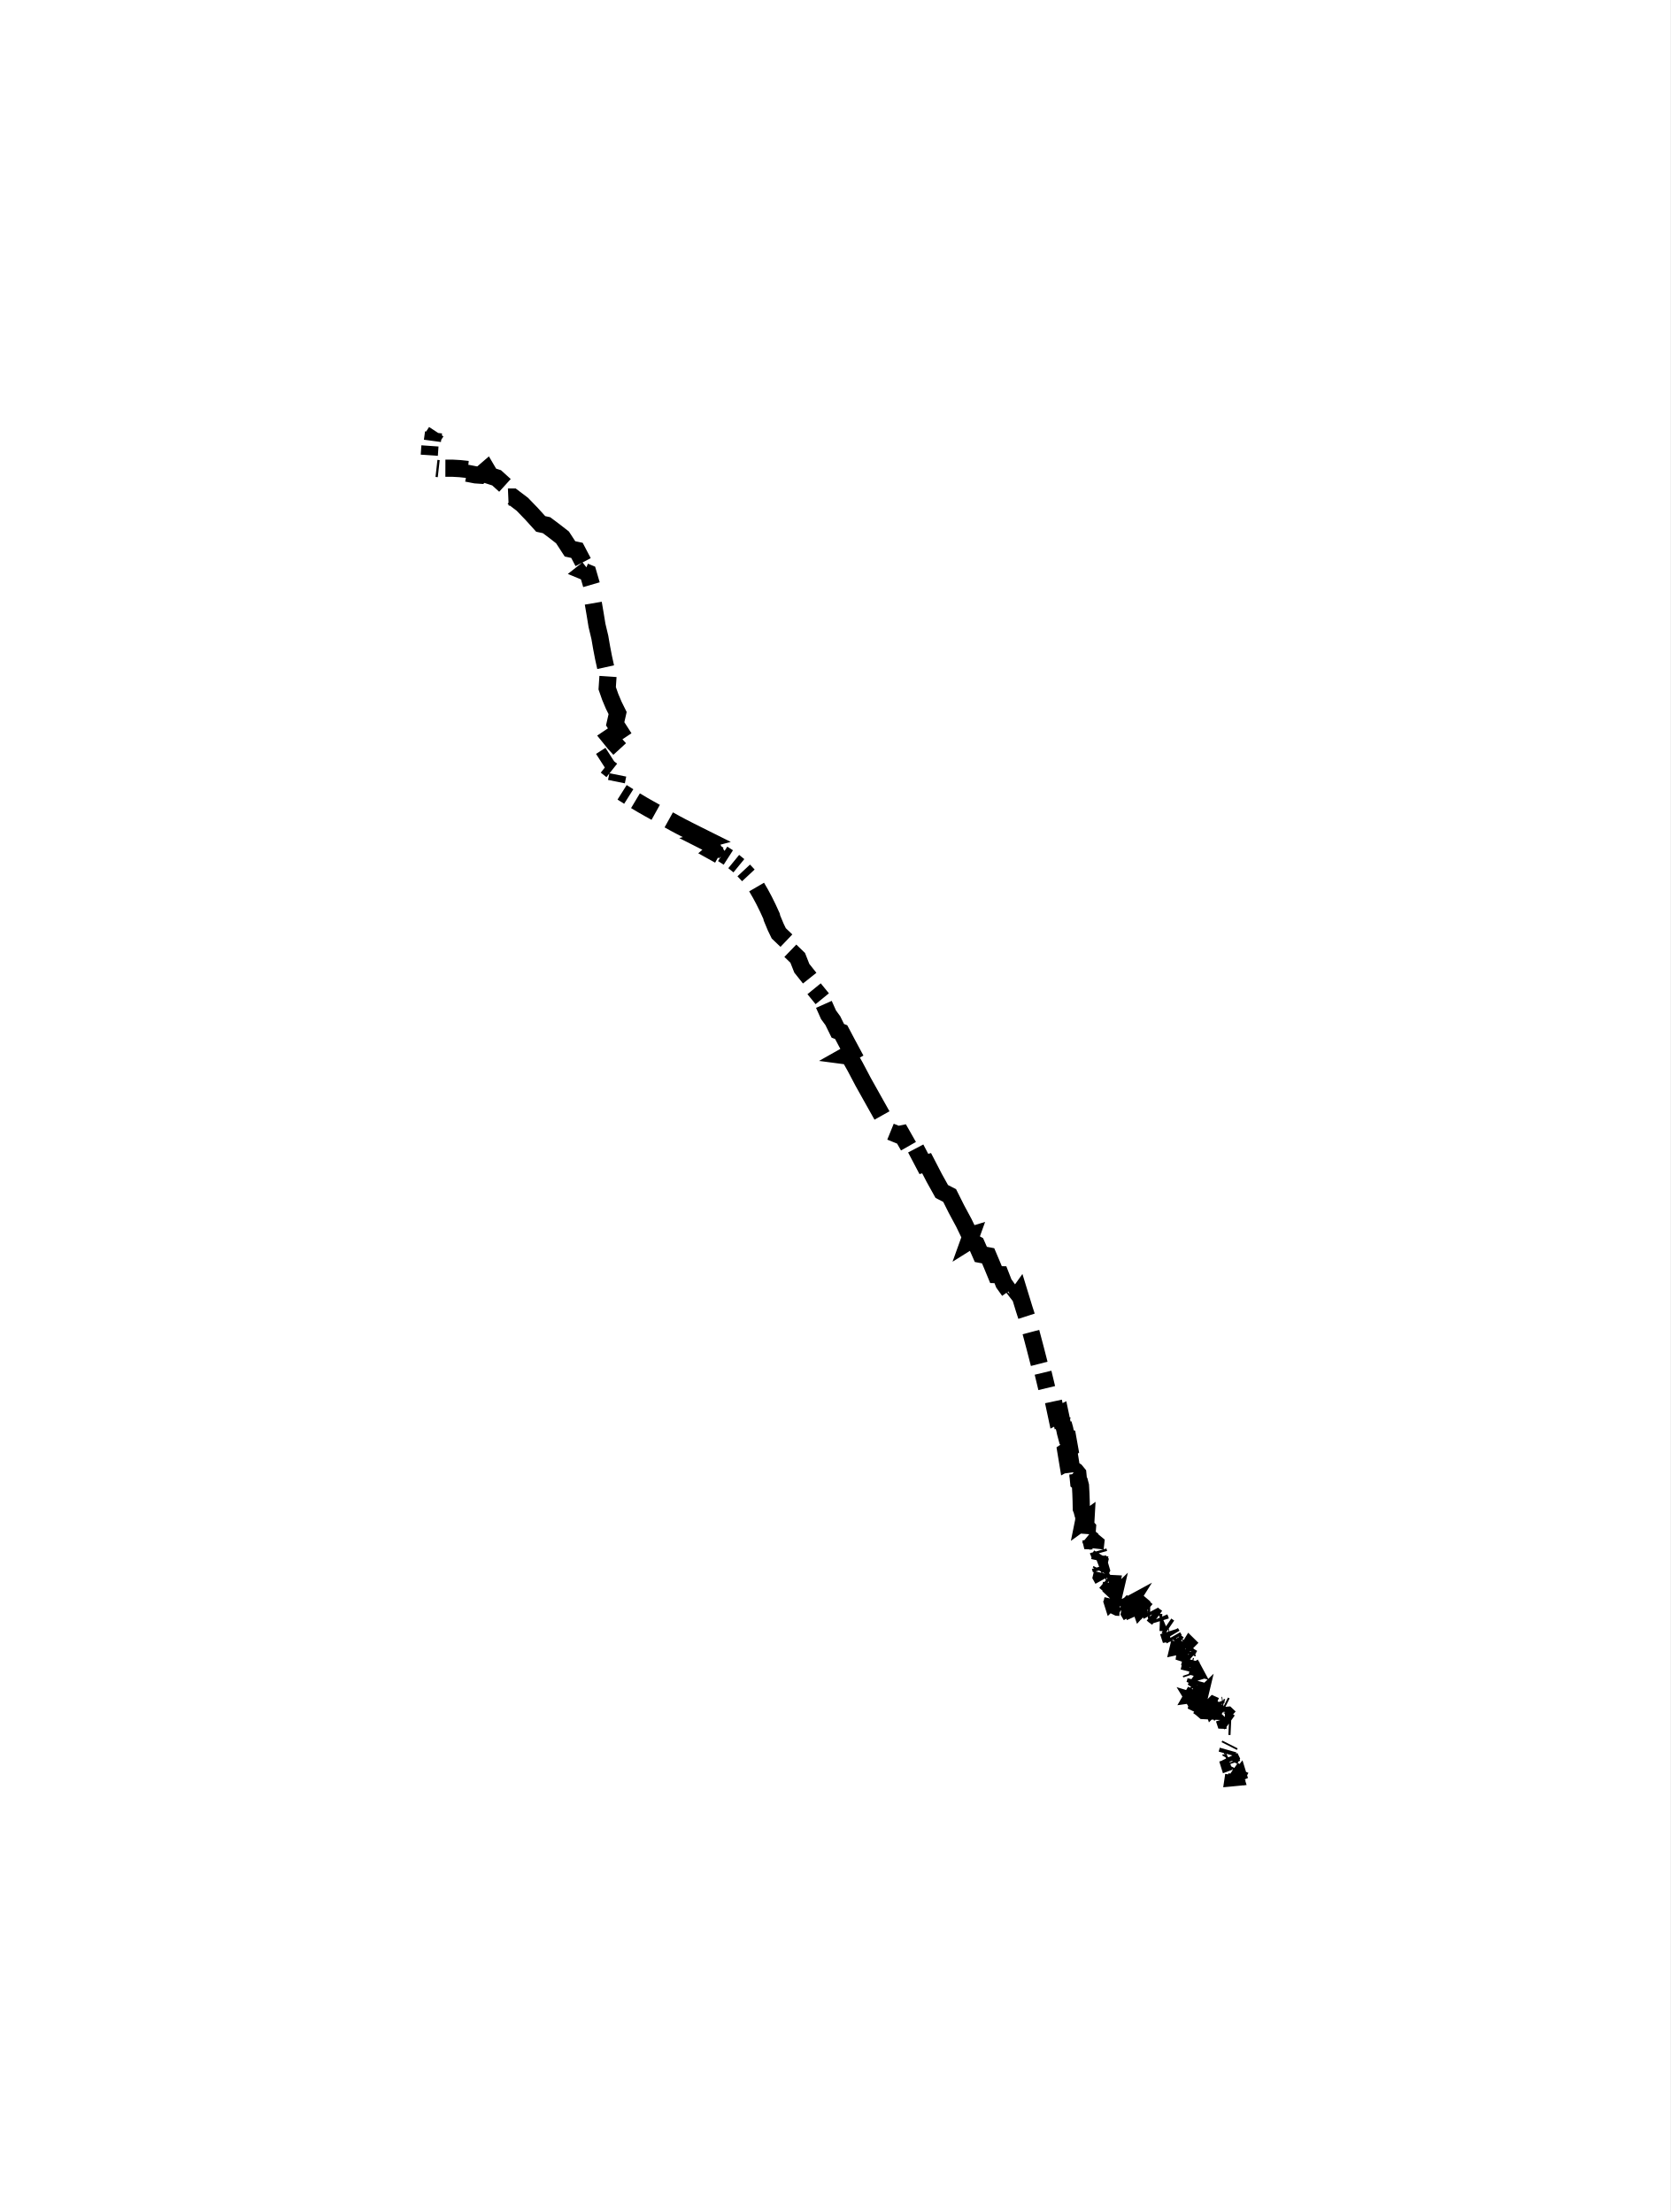
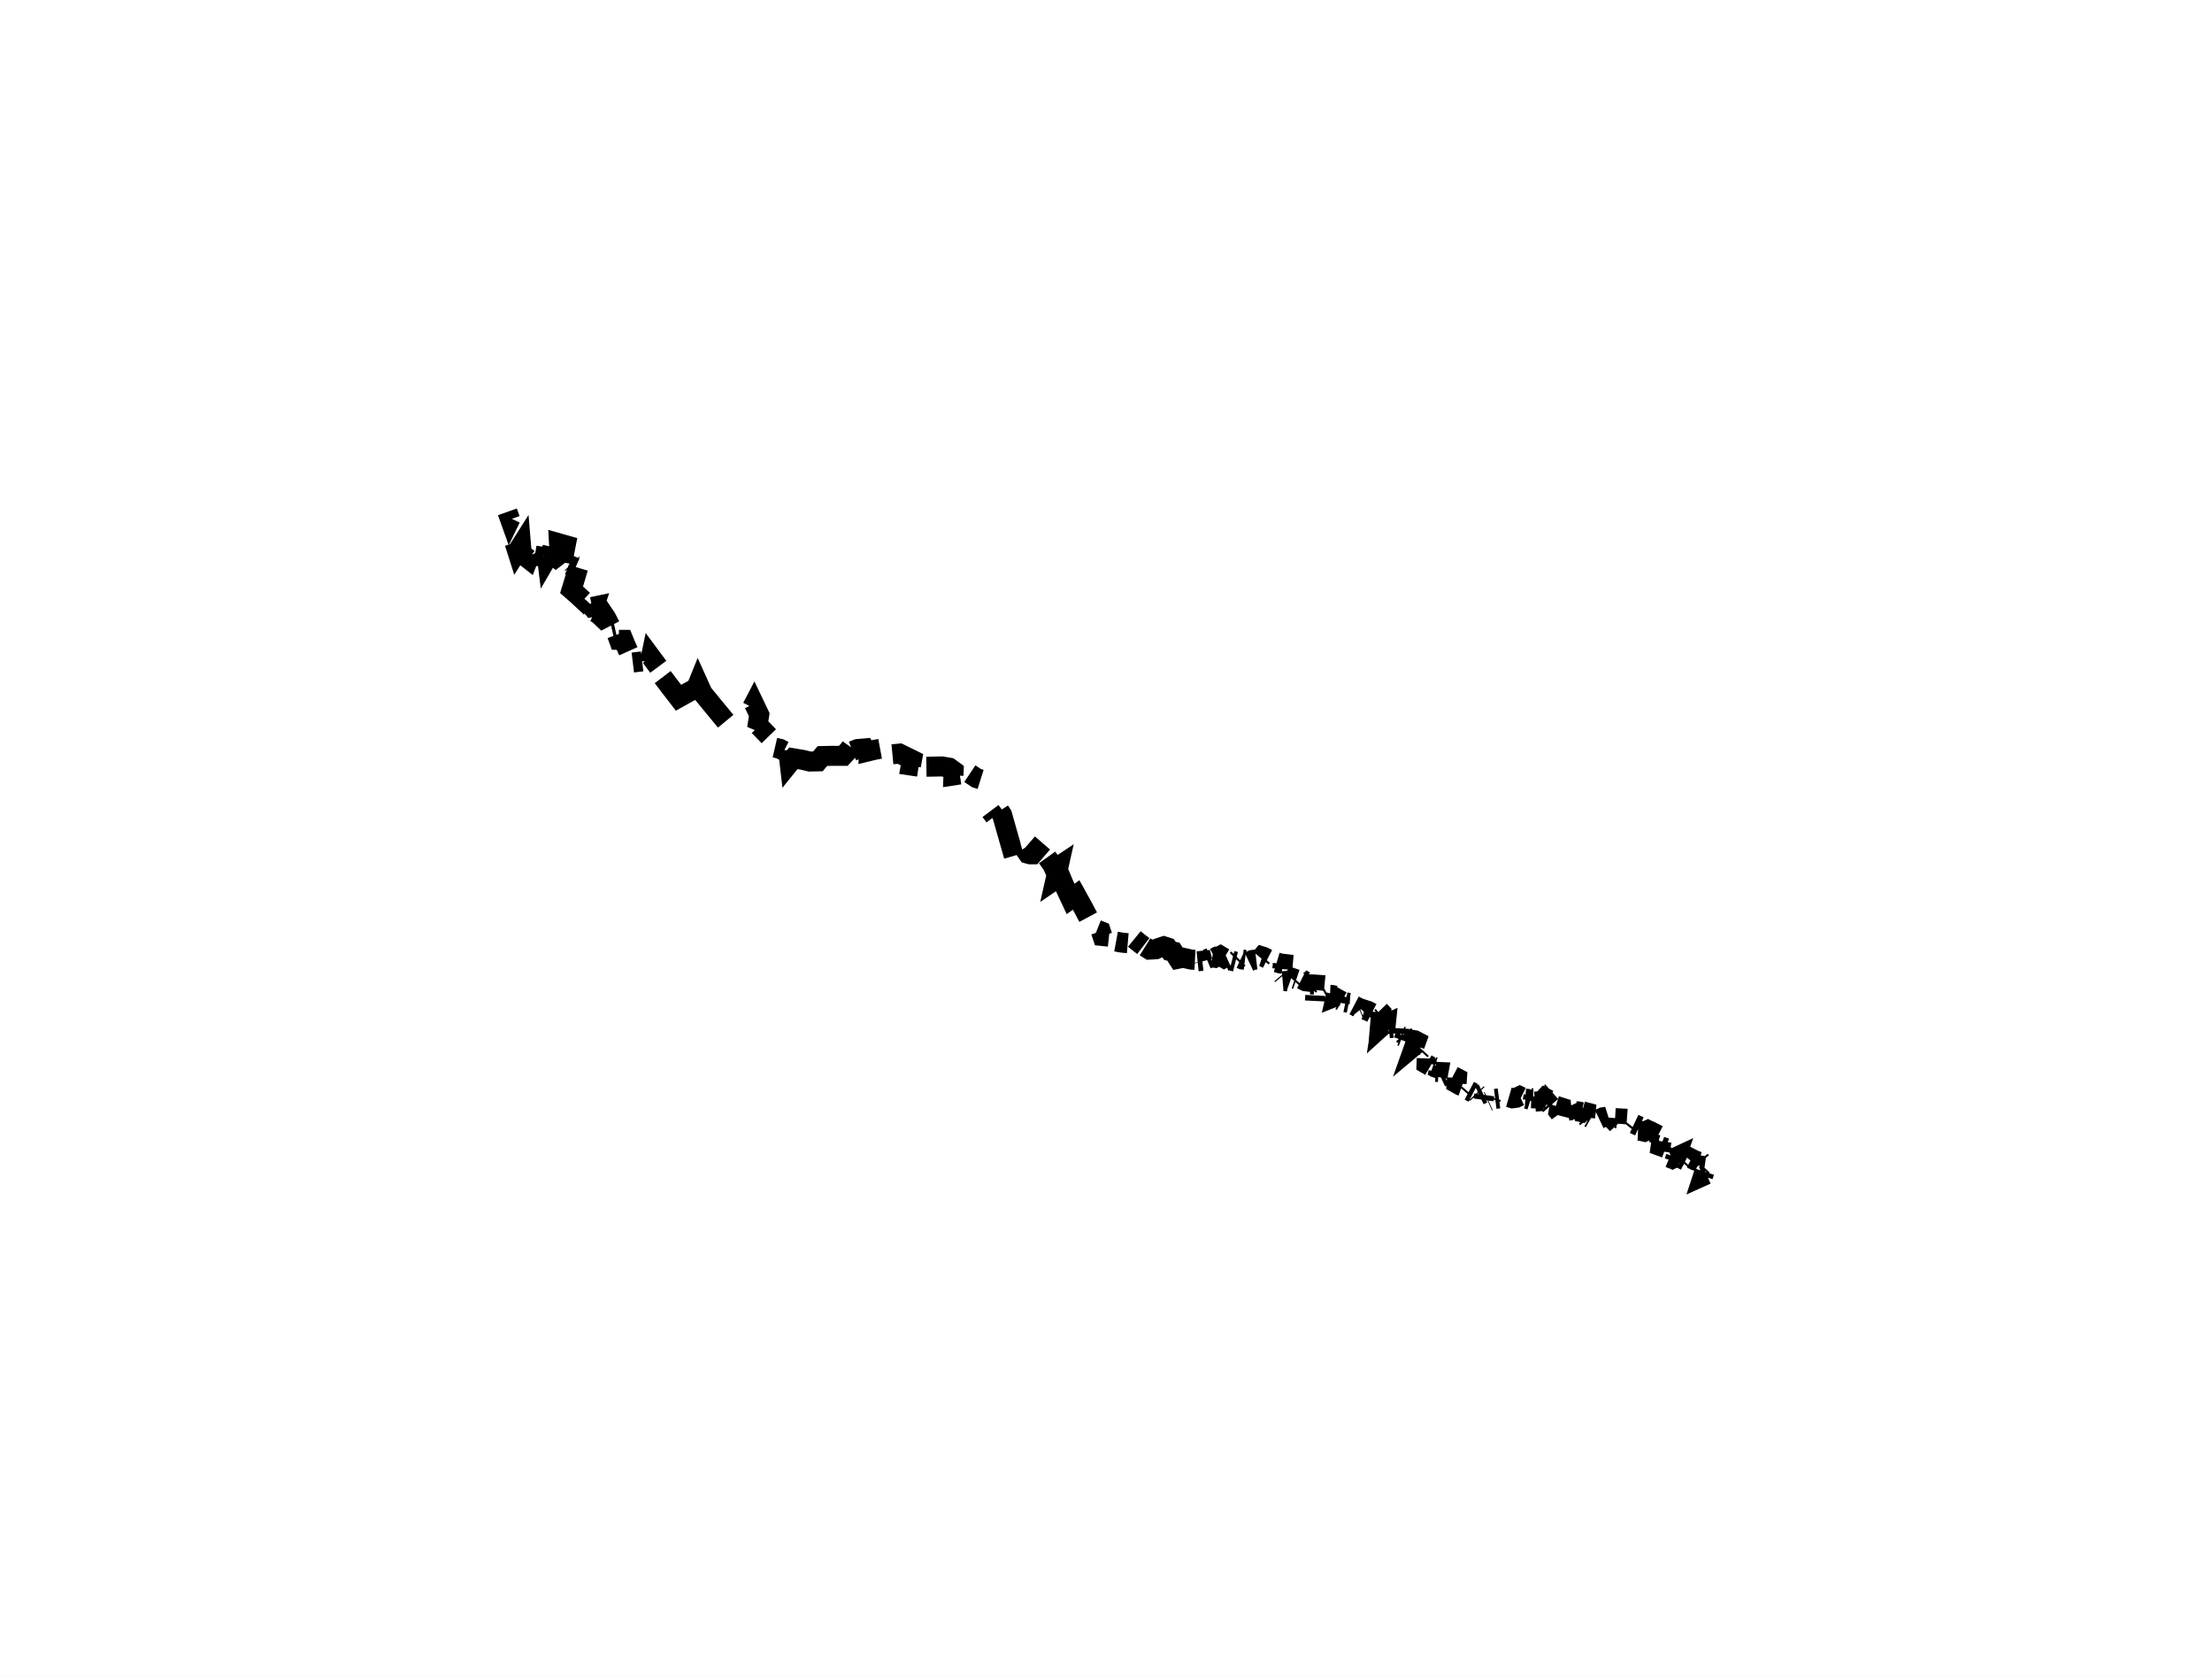
- <svg xmlns="http://www.w3.org/2000/svg" baseProfile="full" height="128.855" version="1.1" width="97.268">
+ <svg xmlns="http://www.w3.org/2000/svg" baseProfile="full" height="83.762" version="1.1" width="110.529">
  <defs />
-   <rect fill="white" height="128.855" width="97.268" x="0" y="0" />
-   <path d="M25.354,25 m0.0,0.0 m0.052,0.148 l-0.184,0.281 0.026,-0.234 l-0.066,0.486 m-0.144,0.294 l-0.038,0.544 m0.418,0.766 l0.132,0.015 m0.387,-0.027 l0.413,0.001 0.436,0.025 l0.459,0.049 m-0.06,0.216 l0.506,0.098 0.278,0.019 l0.376,-0.325 0.213,0.362 l0.362,0.116 0.487,0.441 m0.173,0.563 m0.111,0.112 l-0.071,0.006 0.244,-0.001 l0.552,0.418 0.54,0.559 l0.532,0.588 0.34,0.074 l0.475,0.356 0.455,0.355 l0.436,0.669 0.405,0.086 l0.36,0.686 m0.273,0.406 l-0.185,0.146 0.198,0.082 l0.198,0.68 m-0.024,0.409 m0.131,0.668 l0.112,0.657 0.104,0.637 l0.167,0.699 0.103,0.598 l0.111,0.578 0.123,0.559 m0.136,0.541 l-0.046,0.686 0.177,0.506 l0.203,0.482 0.227,0.458 l-0.142,0.625 0.263,0.409 l-0.579,0.388 0.284,0.351 l0.295,0.322 m-0.558,0.351 l-0.549,0.353 m0.316,0.279 l0.331,0.263 m0.35,0.261 l-0.079,0.391 m-0.049,0.368 m0.378,0.256 l0.387,0.244 m0.392,0.245 l0.392,0.234 0.394,0.225 l0.392,0.218 m0.385,0.22 m0.375,0.218 l0.369,0.205 0.369,0.196 l0.369,0.19 0.368,0.186 l0.369,0.184 0.369,0.184 l-0.214,0.058 0.365,0.185 l0.286,0.424 -0.058,0.049 l0.352,0.196 m0.196,-0.077 l0.329,0.212 m0.315,0.236 l0.3,0.245 m0.283,0.273 l0.269,0.288 m0.25,0.323 m0.23,0.357 l0.221,0.38 0.218,0.407 l0.216,0.438 0.215,0.469 l0.024,0.11 0.216,0.519 l0.181,0.375 0.445,0.424 m0.229,0.588 l0.429,0.415 0.24,0.607 l0.457,0.575 m0.257,0.618 l0.475,0.582 m0.095,0.327 l0.271,0.608 0.25,0.341 l0.291,0.593 0.195,0.074 l0.308,0.583 0.316,0.589 l-0.365,0.206 0.212,0.028 l0.338,0.6 0.475,0.9 l0.356,0.636 0.364,0.65 l0.373,0.665 m0.496,0.943 l0.429,0.174 0.21,-0.043 l0.407,0.716 m0.422,0.131 l0.474,0.903 0.161,-0.045 l0.445,0.86 0.438,0.788 l0.458,0.235 0.392,0.783 l0.439,0.817 0.351,0.728 l0.076,-0.023 -0.13,0.361 l0.056,-0.035 0.373,0.208 l0.26,0.591 0.424,0.081 l0.235,0.555 0.223,0.541 l0.257,0.007 0.199,0.508 l0.31,0.433 m0.044,-0.095 m0.178,0.463 l-0.052,0.054 0.357,-0.201 l0.065,-0.091 0.28,0.913 l0.14,0.434 m0.256,0.923 l0.246,0.928 0.237,0.923 m0.223,0.517 l0.215,0.894 m0.185,0.285 m0.206,0.494 l0.179,0.839 0.215,-0.11 l0.166,0.79 m0.207,-0.121 l-0.199,-0.108 0.086,0.31 l0.041,0.199 0.076,0.286 l0.058,0.016 0.117,0.653 l-0.223,0.153 0.103,0.623 l0.154,-0.085 0.092,0.579 l0.015,0.11 m0.149,-0.112 l0.064,0.039 0.12,0.146 l0.048,0.486 0.062,0.048 l0.044,0.166 0.024,0.45 l0.016,0.446 0.008,0.441 l0.035,0.084 0.04,0.152 l0.077,0.067 -0.011,0.399 l-0.004,0.02 0.135,-0.098 l-0.021,0.372 0.107,0.121 l-0.026,0.363 m0.038,0.125 l0.174,0.142 0.031,0.13 l0.095,0.004 0.168,0.138 l-0.034,0.305 m0.178,0.134 l0.04,0.142 m0.117,0.004 m0.034,0.095 l-0.118,0.19 0.029,-0.181 m0.032,0.089 l-0.053,0.244 m0.088,0.151 m-0.11,0.203 l0.058,-0.022 0.028,0.097 l0.028,0.096 -0.041,0.083 m0.111,0.099 l-0.053,0.228 0.089,0.161 m0.114,0.1 l0.118,0.103 0.061,-0.023 m0.129,0.058 l0.061,-0.031 -0.111,0.012 l0.123,0.006 -0.046,0.218 l-0.146,-0.136 m0.178,0.113 m0.109,0.091 l0.031,0.089 m-0.14,-0.149 l0.167,0.114 -0.054,0.22 m-0.046,0.087 m-0.064,0.234 l0.029,0.092 0.065,-0.063 l-0.051,0.218 m0.041,-0.004 l0.17,0.118 0.03,0.093 l0.096,0.047 0.122,0.007 m0.073,-0.063 l0.116,0.095 m0.035,0.079 m0.085,-0.127 l0.06,-0.038 0.059,-0.032 l-0.114,0.181 0.061,-0.064 l0.062,-0.064 0.169,0.145 l-0.043,0.22 0.094,0.158 m0.096,0.054 m0.022,-0.17 l0.059,-0.037 m0.077,-0.069 l0.019,-0.159 0.066,-0.07 m-0.057,0.22 l-0.113,0.188 0.04,0.089 m0.022,-0.162 l0.018,-0.156 m0.076,-0.071 l0.091,-0.11 m0.088,-0.124 l0.03,0.086 0.093,-0.103 l0.173,0.147 0.059,-0.024 m-0.112,0.02 l0.175,0.15 m0.059,-0.04 l0.126,0.002 m0.034,0.079 m-0.089,-0.032 m0.033,0.076 l0.085,0.157 m0.061,-0.043 l0.115,0.099 0.168,0.12 m0.133,0.002 l0.039,0.089 0.029,0.094 m-0.047,0.084 l0.126,0.005 0.06,-0.026 l0.059,-0.025 m0.098,0.148 m0.043,0.087 l0.17,0.116 m-0.061,0.232 l0.03,0.093 0.042,-0.007 m0.059,-0.038 l0.092,0.155 m0.033,0.081 l0.089,0.157 m0.033,0.082 m0.061,-0.046 m-0.051,0.086 l0.183,0.158 0.089,-0.101 l-0.052,0.216 0.041,-0.009 m0.04,-0.006 m-0.138,-0.149 m0.043,-0.001 m0.043,-0.001 m0.047,0.092 l0.081,-0.114 m0.09,0.15 m0.178,0.111 l0.063,-0.035 m0.112,0.093 l0.07,-0.065 m0.032,0.08 m0.06,-0.048 m0.033,0.076 l-0.149,-0.147 -0.114,0.186 m0.031,0.08 l-0.045,0.084 m0.032,0.08 l-0.114,0.011 -0.068,-0.022 l0.02,-0.148 0.03,0.088 m-0.047,0.08 m0.057,-0.045 m0.092,0.145 l0.182,0.157 m0.032,0.082 l-0.061,0.226 0.087,0.162 l-0.06,-0.016 m-0.046,0.084 l-0.055,0.225 m0.11,0.1 l0.03,0.091 m0.033,0.081 m0.034,0.078 l0.169,0.117 0.042,-0.007 l0.029,0.094 m0.04,-0.006 m-0.089,-0.03 l-0.06,0.223 m0.042,-0.003 m0.033,0.077 l0.029,0.09 m-0.064,0.229 l-0.112,0.194 0.043,-0.006 l-0.051,0.22 -0.042,0.084 m0.111,0.099 l0.097,0.049 m0.06,-0.04 l0.069,-0.066 -0.052,0.218 l0.096,0.047 -0.145,-0.138 l-0.065,-0.02 0.095,0.156 m0.043,0.083 l0.171,0.117 0.173,0.149 l0.121,0.006 -0.143,-0.139 m0.04,-0.006 m0.077,-0.068 m0.035,0.074 m0.179,0.107 l0.084,-0.113 0.061,-0.033 m0.021,-0.167 l0.029,0.087 0.065,-0.067 l0.098,0.044 m0.022,-0.163 l0.031,0.086 0.039,0.087 l0.097,-0.097 m0.035,0.078 l0.093,-0.106 m0.11,0.088 l0.041,-0.006 m0.04,-0.004 l0.097,0.048 m-0.139,-0.151 m-0.066,0.227 l-0.077,-0.028 m0.185,0.159 l-0.045,0.085 m0.032,0.081 m0.178,0.112 m0.045,0.091 l0.116,0.102 -0.149,-0.142 l-0.109,0.01 m0.042,-0.005 m-0.108,0.197 l0.029,0.089 0.126,0.005 l0.168,0.121 m-0.055,0.228 l0.125,0.006 m-0.058,0.231 m0.11,0.098 m0.034,0.079 m-0.071,0.236 m-0.074,0.239 m0.081,-0.066 m-0.075,0.233 l-0.046,0.091 m-0.068,0.231 l-0.064,0.228 m-0.065,0.234 l0.062,-0.025 m0.032,0.081 l0.029,0.091 0.029,0.093 l0.06,-0.022 m0.073,-0.065 m0.078,-0.068 m-0.137,-0.155 l0.044,0.09 -0.045,0.08 m-0.085,-0.027 m0.187,0.158 l0.029,0.09 m0.06,-0.042 m-0.067,0.23 l-0.046,0.088 m0.11,0.099 l0.168,0.119 m-0.061,0.231 l0.029,0.093 -0.113,0.011 l0.022,-0.147 m-0.139,-0.144 m0.1,0.052 m0.034,0.074 m0.033,0.076 l0.128,0.054 -0.045,0.083 m-0.047,0.085 m0.108,0.095 l0.021,-0.158 m0.032,0.078 l0.087,-0.109 0.028,0.091 l0.039,0.088 m0.043,0.086 " fill="none" stroke="black" stroke-width="1" />
+   <rect fill="white" height="83.762" width="110.529" x="0" y="0" />
+   <path d="M25,25 m0.0,0.0 m0.035,0.312 m0.319,0.259 l0.135,0.379 0.029,-0.06 m-0.002,0.488 m-0.002,-0.222 m0.176,0.496 m0.022,0.464 l0.136,0.428 0.187,-0.294 l0.034,0.41 0.332,0.261 l0.106,-0.268 m0.172,0.01 l0.045,0.093 0.434,0.072 m0.166,-0.053 l0.012,0.098 0.046,-0.079 l0.372,0.092 m-0.019,-0.077 l0.346,0.28 -0.04,-0.09 l-0.068,-0.1 -0.041,-0.755 l0.335,0.095 -0.165,0.85 m0.33,0.132 l0.323,0.139 m-0.08,-0.097 m-0.066,-0.08 l-0.03,-0.032 m0.311,0.214 l-0.171,0.576 -0.159,0.524 l0.292,0.255 0.285,0.265 l0.065,-0.073 m0.273,0.28 l0.111,0.132 0.1,-0.021 l-0.081,0.24 m0.102,0.037 l0.113,0.053 0.114,0.079 l0.113,0.107 0.13,-0.118 l0.108,0.16 0.212,0.41 m0.091,0.218 l0.156,-0.035 m0.085,0.251 l0.095,0.26 0.228,0.001 l0.115,0.281 0.13,0.288 m0.223,0.564 l0.467,-0.056 m0.38,0.06 l0.059,-0.284 0.366,0.494 m0.222,0.514 l0.39,0.514 0.4,0.518 l0.892,-0.497 0.09,-0.222 l0.222,0.491 0.397,0.484 l0.386,0.469 0.37,0.448 m0.861,-0.578 m0.46,-0.111 l0.095,-0.182 0.26,0.544 l-0.106,0.687 0.09,-0.12 l0.25,0.256 0.246,0.253 m0.303,0.57 l0.251,0.058 0.201,0.104 m0.209,0.085 l0.008,-0.057 0.067,0.574 l0.187,-0.232 0.465,0.078 l0.353,0.084 0.41,-0.009 l0.221,-0.264 0.499,-0.012 l0.544,0.001 0.276,-0.293 l0.102,-0.143 m0.084,0.195 l0.26,-0.1 0.087,-0.007 l0.244,-0.021 0.037,0.073 m0.206,-0.085 l-0.007,0.148 0.264,-0.064 l0.29,-0.054 m0.285,0.313 m0.33,-0.04 l0.358,-0.034 0.619,0.305 l-0.054,0.292 0.384,0.057 m0.39,0.001 l0.393,-0.006 0.386,-0.008 l0.37,0.064 0.213,0.156 l-0.009,0.23 0.315,-0.048 m0.228,0.058 m0.275,-0.099 l0.332,0.222 0.206,0.065 m0.245,0.783 m0.249,0.797 l0.201,0.268 m0.014,-0.207 m0.239,-0.067 l0.128,0.198 0.22,0.782 l0.225,0.786 0.472,-0.137 m0.18,0.241 l0.188,0.267 0.117,0.032 l0.124,-0.001 0.239,-0.276 l0.251,-0.29 m0.23,0.722 l0.251,0.35 0.111,0.235 l0.208,-0.138 -0.146,0.651 l0.238,-0.162 0.097,0.232 l0.099,0.23 0.318,0.676 l0.275,-0.2 0.364,0.658 l0.116,0.225 0.122,0.227 m0.446,0.63 l0.186,0.074 0.079,0.237 l0.327,0.035 m0.174,0.028 m0.181,0.215 l0.269,0.05 0.159,0.018 l0.157,0.014 m0.329,-0.211 l0.222,0.181 0.226,0.173 m0.087,0.04 l0.219,0.138 0.16,-0.007 l0.162,-0.012 0.151,-0.068 l0.244,-0.079 0.185,0.059 l0.128,0.174 0.166,0.033 l0.231,0.358 0.257,-0.052 l0.417,0.095 0.174,0.009 m0.132,0.074 l0.238,-0.025 0.007,0.027 m0.109,-0.047 m0.103,-0.063 l0.184,-0.077 m0.093,-0.01 l0.122,0.018 0.099,-0.053 l0.09,-0 0.094,-0.048 l0.185,0.112 0.088,-0.048 m-0.076,0.233 l0.176,-0.08 m0.201,0.035 l0.18,0.045 m0.071,-0.085 l0.074,-0.076 m0.123,0.013 l0.081,0.038 0.124,0.015 m0.199,0.093 l0.18,-0.085 0.183,-0.022 m0.17,0.023 m0.063,-0.094 l0.068,-0.082 0.073,0.023 l0.191,0.099 m0.263,0.123 m0.197,0.051 l0.179,0.054 0.125,0.015 l-0.023,0.267 m-0.011,0.281 l0.037,0.044 m-0.009,0.282 l0.19,-0.016 0.167,0.059 m0.186,-0.089 l0.067,-0.074 0.072,0.024 m0.199,0.09 m0.062,-0.092 l0.195,0.098 0.124,0.015 l0.074,-0.039 m-0.034,0.251 l0.066,-0.069 0.136,0.001 l0.086,0.006 -0.026,0.264 m-0.07,0.223 m0.067,0.029 m0.067,0.028 l-0.014,0.276 m0.061,-0.088 l0.023,-0.081 m0.063,-0.089 m0.193,-0.096 m0.2,0.087 l0.09,-0.048 m0.122,0.01 l0.09,0.004 0.17,0.037 m0.07,0.023 l-0.04,0.016 0.02,-0.087 m0.197,0.089 l-0.019,0.271 0.02,-0.081 l0.076,0.042 m0.186,0.054 l0.167,0.034 m0.266,0.124 l0.196,0.103 0.041,0.043 l0.06,0.075 m0.036,0.04 l-0.04,0.016 m0.166,0.018 l0.066,-0.075 0.169,0.055 l0.192,0.1 m0.185,-0.09 m0.205,-0.015 l0.038,0.039 0.039,0.042 l-0.023,0.266 0.068,-0.057 m-0.014,0.277 l-0.038,0.246 0.065,-0.059 l0.172,-0.08 -0.027,0.263 m0.121,0.021 m0.059,-0.088 l0.191,-0.02 m0.27,0.123 m0.062,-0.097 l-0.016,0.274 m0.038,-0.074 m-0.005,0.285 m0.06,-0.1 l0.072,0.027 m0.063,-0.093 l0.035,0.039 0.038,0.042 l-0.079,0.218 m0.068,0.026 l0.066,-0.07 m0.199,0.09 m0.061,-0.094 l0.168,0.026 0.078,0.041 l-0.078,0.22 0.068,-0.057 m0.069,0.025 l0.143,0.002 m-0.011,0.279 l0.065,-0.071 m-0.07,0.219 m0.088,0.007 m0.069,0.048 m0.06,-0.103 m0.121,0.008 m-0.001,0.289 l-0.01,0.279 0.19,0.111 m0.124,0.017 l0.073,0.026 0.077,-0.039 m-0.013,0.278 l0.144,0.006 -0.045,0.243 m0.165,0.023 l0.178,-0.083 m0.063,-0.086 m0.169,0.011 m0.202,0.09 l0.195,0.102 -0.019,0.271 l0.192,0.108 0.074,0.026 m0.063,-0.077 m-0.027,0.257 l0.065,-0.076 m0.268,0.129 l0.195,0.102 m0.166,0.018 l0.038,0.04 m0.033,0.037 m0.069,0.025 l0.183,-0.087 m0.033,0.036 m0.03,0.035 l-0.036,0.251 m-0.068,0.216 m0.087,0.009 m0.04,-0.07 m0.197,-0.096 l-0.036,0.016 m0.1,-0.051 m0.041,-0.078 l0.026,-0.084 m0.197,0.088 l0.188,-0.024 m0.199,0.091 m0.099,-0.054 m0.196,-0.097 l0.183,0.053 0.184,-0.025 l0.177,-0.084 0.08,0.039 m0.2,0.091 l0.089,0.006 0.169,0.054 m0.038,-0.082 l0.089,0.003 0.022,-0.089 l-0.049,0.237 m0.121,0.019 l0.188,-0.017 0.183,-0.018 m0.063,-0.081 l0.067,-0.073 0.192,0.097 m-0.013,0.278 l0.026,-0.08 0.039,0.044 l0.04,0.045 m0.062,-0.077 m0.2,0.088 l0.178,0.056 -0.043,0.245 l0.058,0.077 m0.087,0.007 m0.06,-0.09 m0.193,-0.096 m0.072,0.044 l0.192,-0.025 m0.195,0.052 l0.124,0.011 0.17,0.038 l0.071,-0.065 -0.04,0.019 l0.169,0.045 -0.026,0.264 m0.086,0.008 l0.06,0.081 m0.061,-0.082 l0.075,0.042 m0.062,-0.086 m-0.04,0.006 m0.06,0.094 m0.175,0.016 m0.166,0.002 l0.187,-0.089 0.184,-0.027 l-0.038,0.019 m0.198,0.091 m0.062,-0.093 m0.201,0.052 l0.091,0.005 -0.02,0.269 l0.04,0.044 m0.167,0.023 m0.061,-0.091 m0.28,0.127 l0.067,-0.084 m0.064,-0.094 m0.2,0.089 l0.262,0.124 m-0.068,0.22 l0.149,0.007 0.168,0.039 l0.175,-0.081 0.193,0.098 m-0.043,0.008 l-0.075,0.22 m0.061,-0.081 l0.066,-0.074 0.077,-0.04 l0.238,0.121 m-0.033,0.251 m0.195,0.056 l-0.036,0.251 0.169,0.062 l0.073,0.027 m0.063,-0.078 m0.195,0.053 l-0.038,0.25 m-0.026,0.257 l0.071,0.03 0.072,0.028 l0.174,-0.081 -0.079,0.221 m0.033,-0.079 l0.07,0.026 m0.2,-0.015 l0.067,-0.075 0.192,0.097 m0.188,0.052 m0.044,-0.079 l0.067,-0.081 0.192,0.098 l0.168,0.054 m0.064,-0.08 l0.062,0.077 m-0.011,0.28 l0.065,-0.072 0.123,0.017 m-0.012,0.278 l-0.072,0.219 0.173,-0.078 m0.199,0.093 m0.06,-0.091 " fill="none" stroke="black" stroke-width="1" />
</svg>
